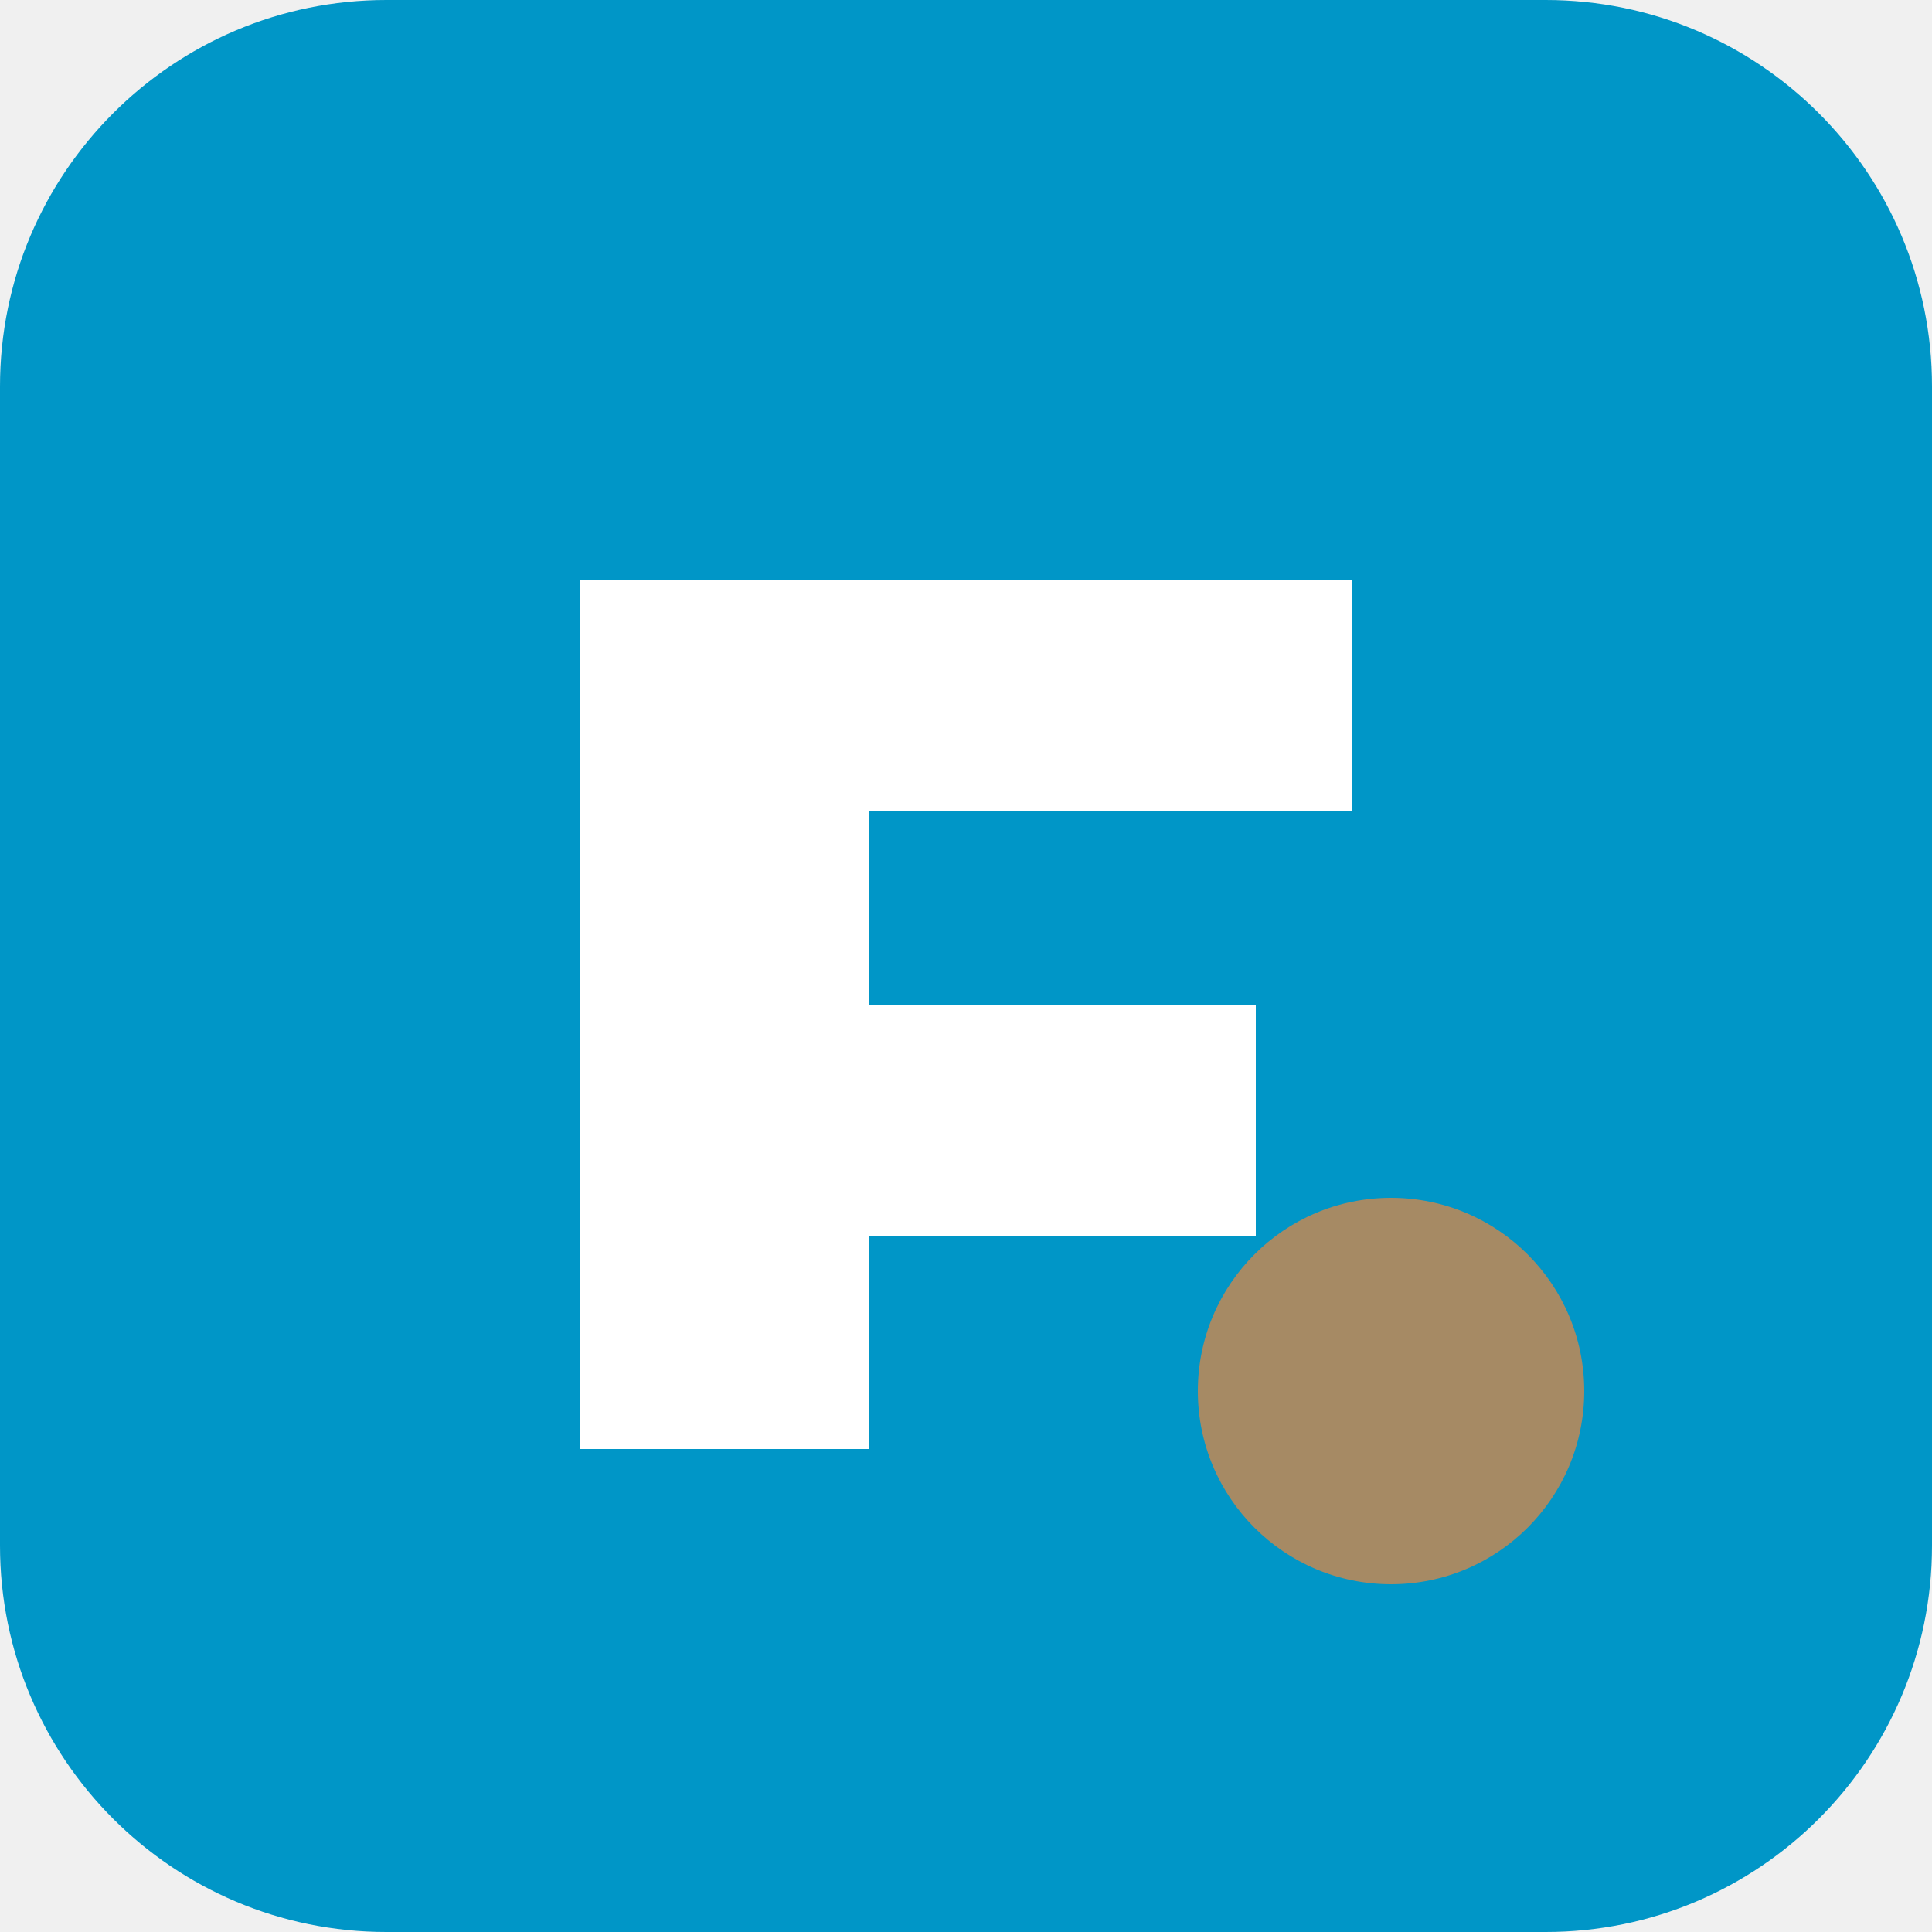
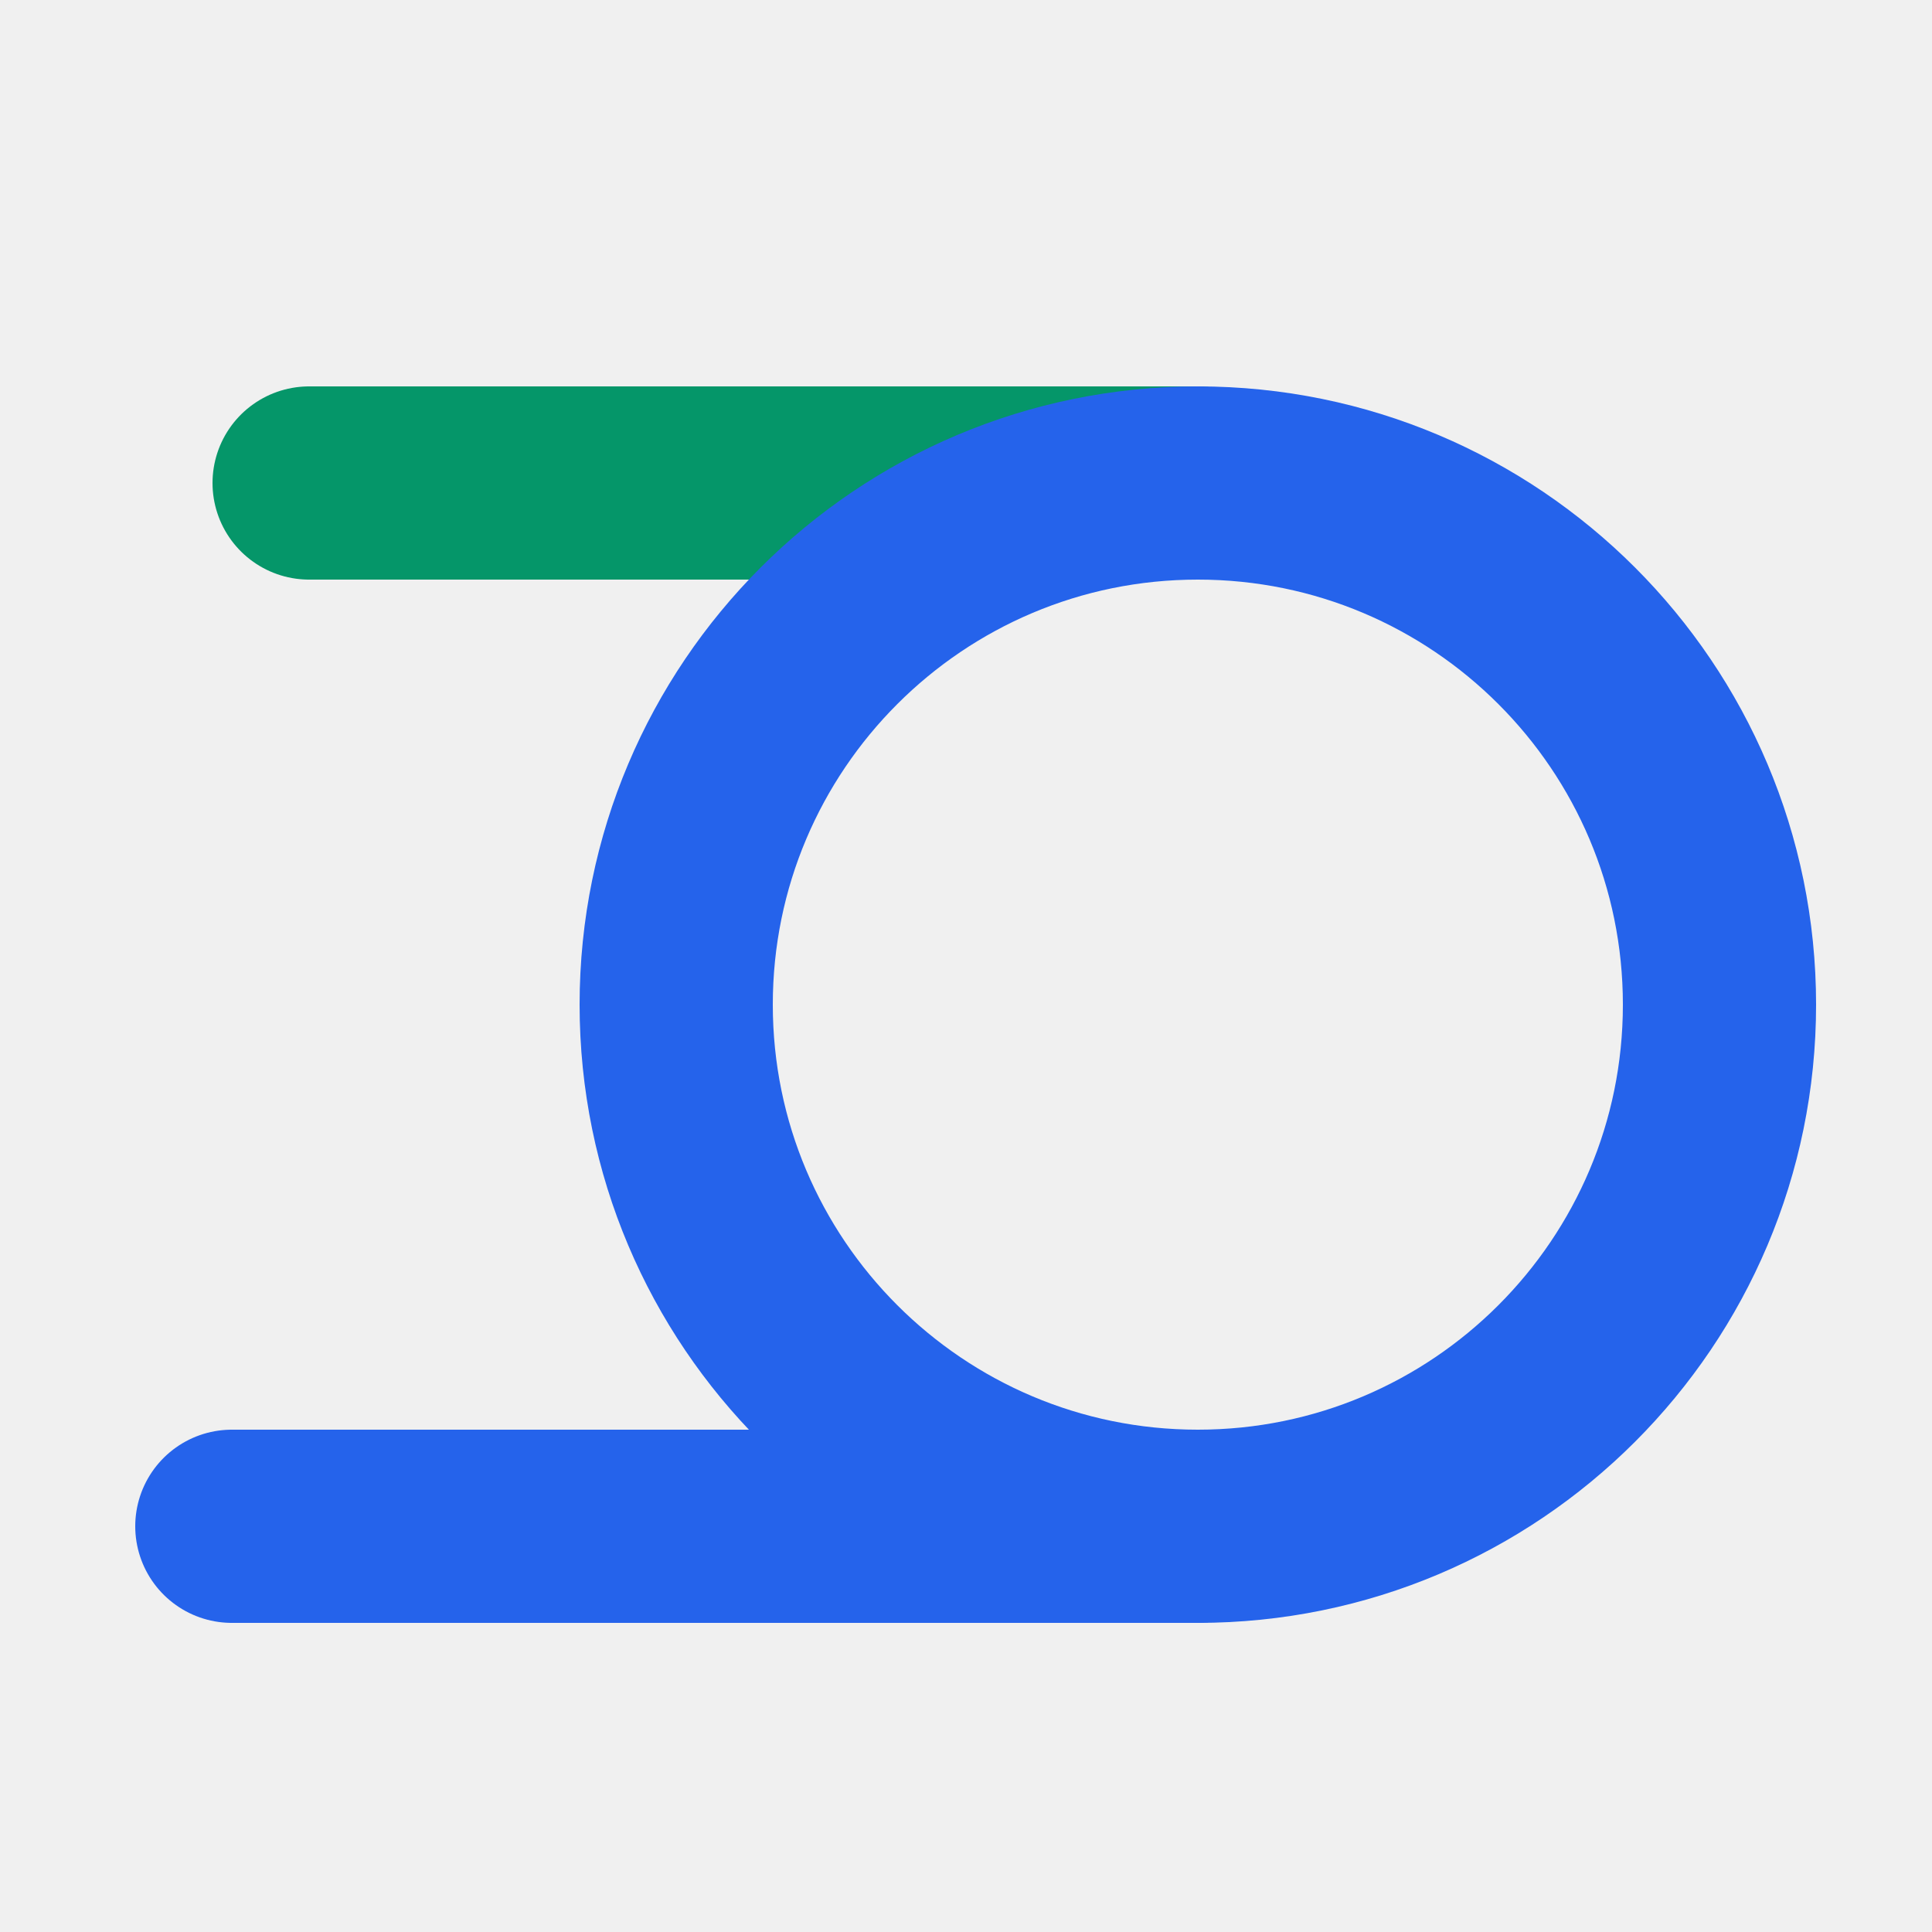
- <svg xmlns="http://www.w3.org/2000/svg" viewBox="0 0 100 100" width="100" height="100">
-   <rect width="100" height="100" rx="20" fill="#0096c7" />
-   <path d="M30 30 L70 30 L70 42 L45 42 L45 52 L65 52 L65 64 L45 64 L45 75 L30 75 Z" fill="#ffffff" />
-   <circle cx="72" cy="72" r="10" fill="#a68a64" />
+ <svg xmlns="http://www.w3.org/2000/svg" viewBox="0 0 100 100" fill="none">
+   <path d="M62 25 L16 25" stroke="#059669" stroke-width="10" stroke-linecap="round" />
+   <circle cx="62" cy="52" r="27" stroke="#2563eb" stroke-width="10" />
+   <path d="M62 79 L12 79" stroke="#2563eb" stroke-width="10" stroke-linecap="round" />
</svg>
